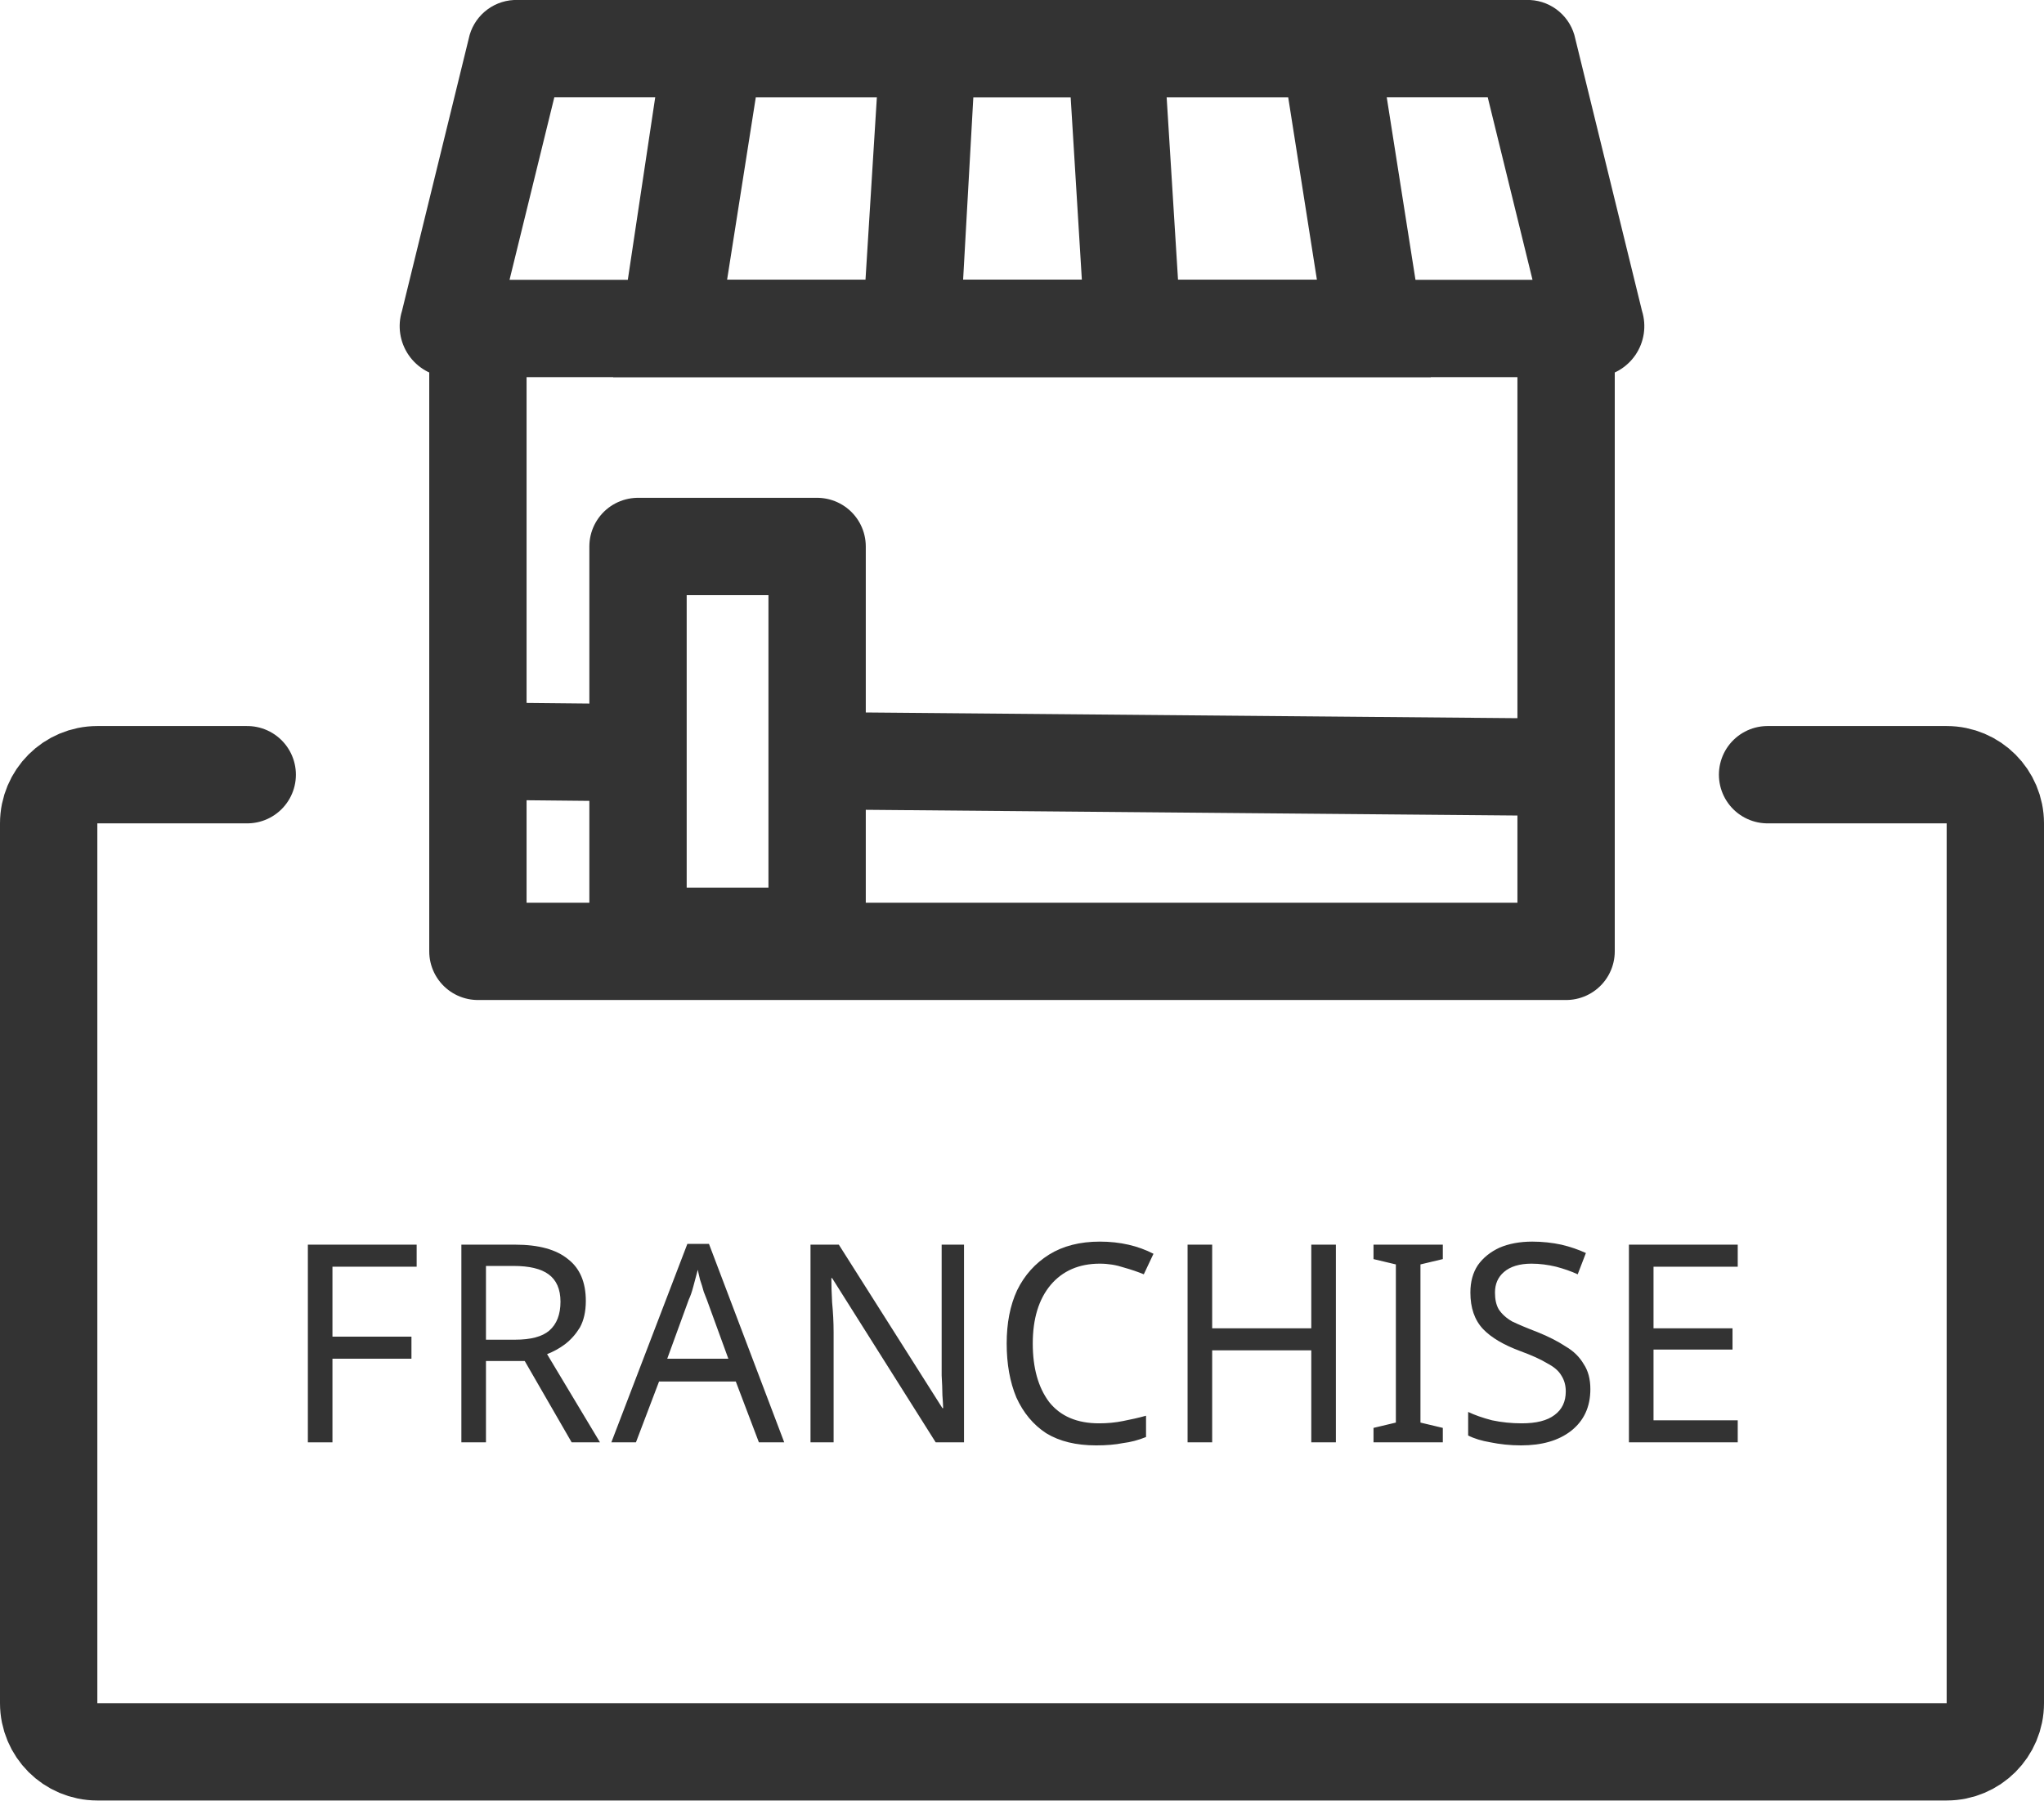
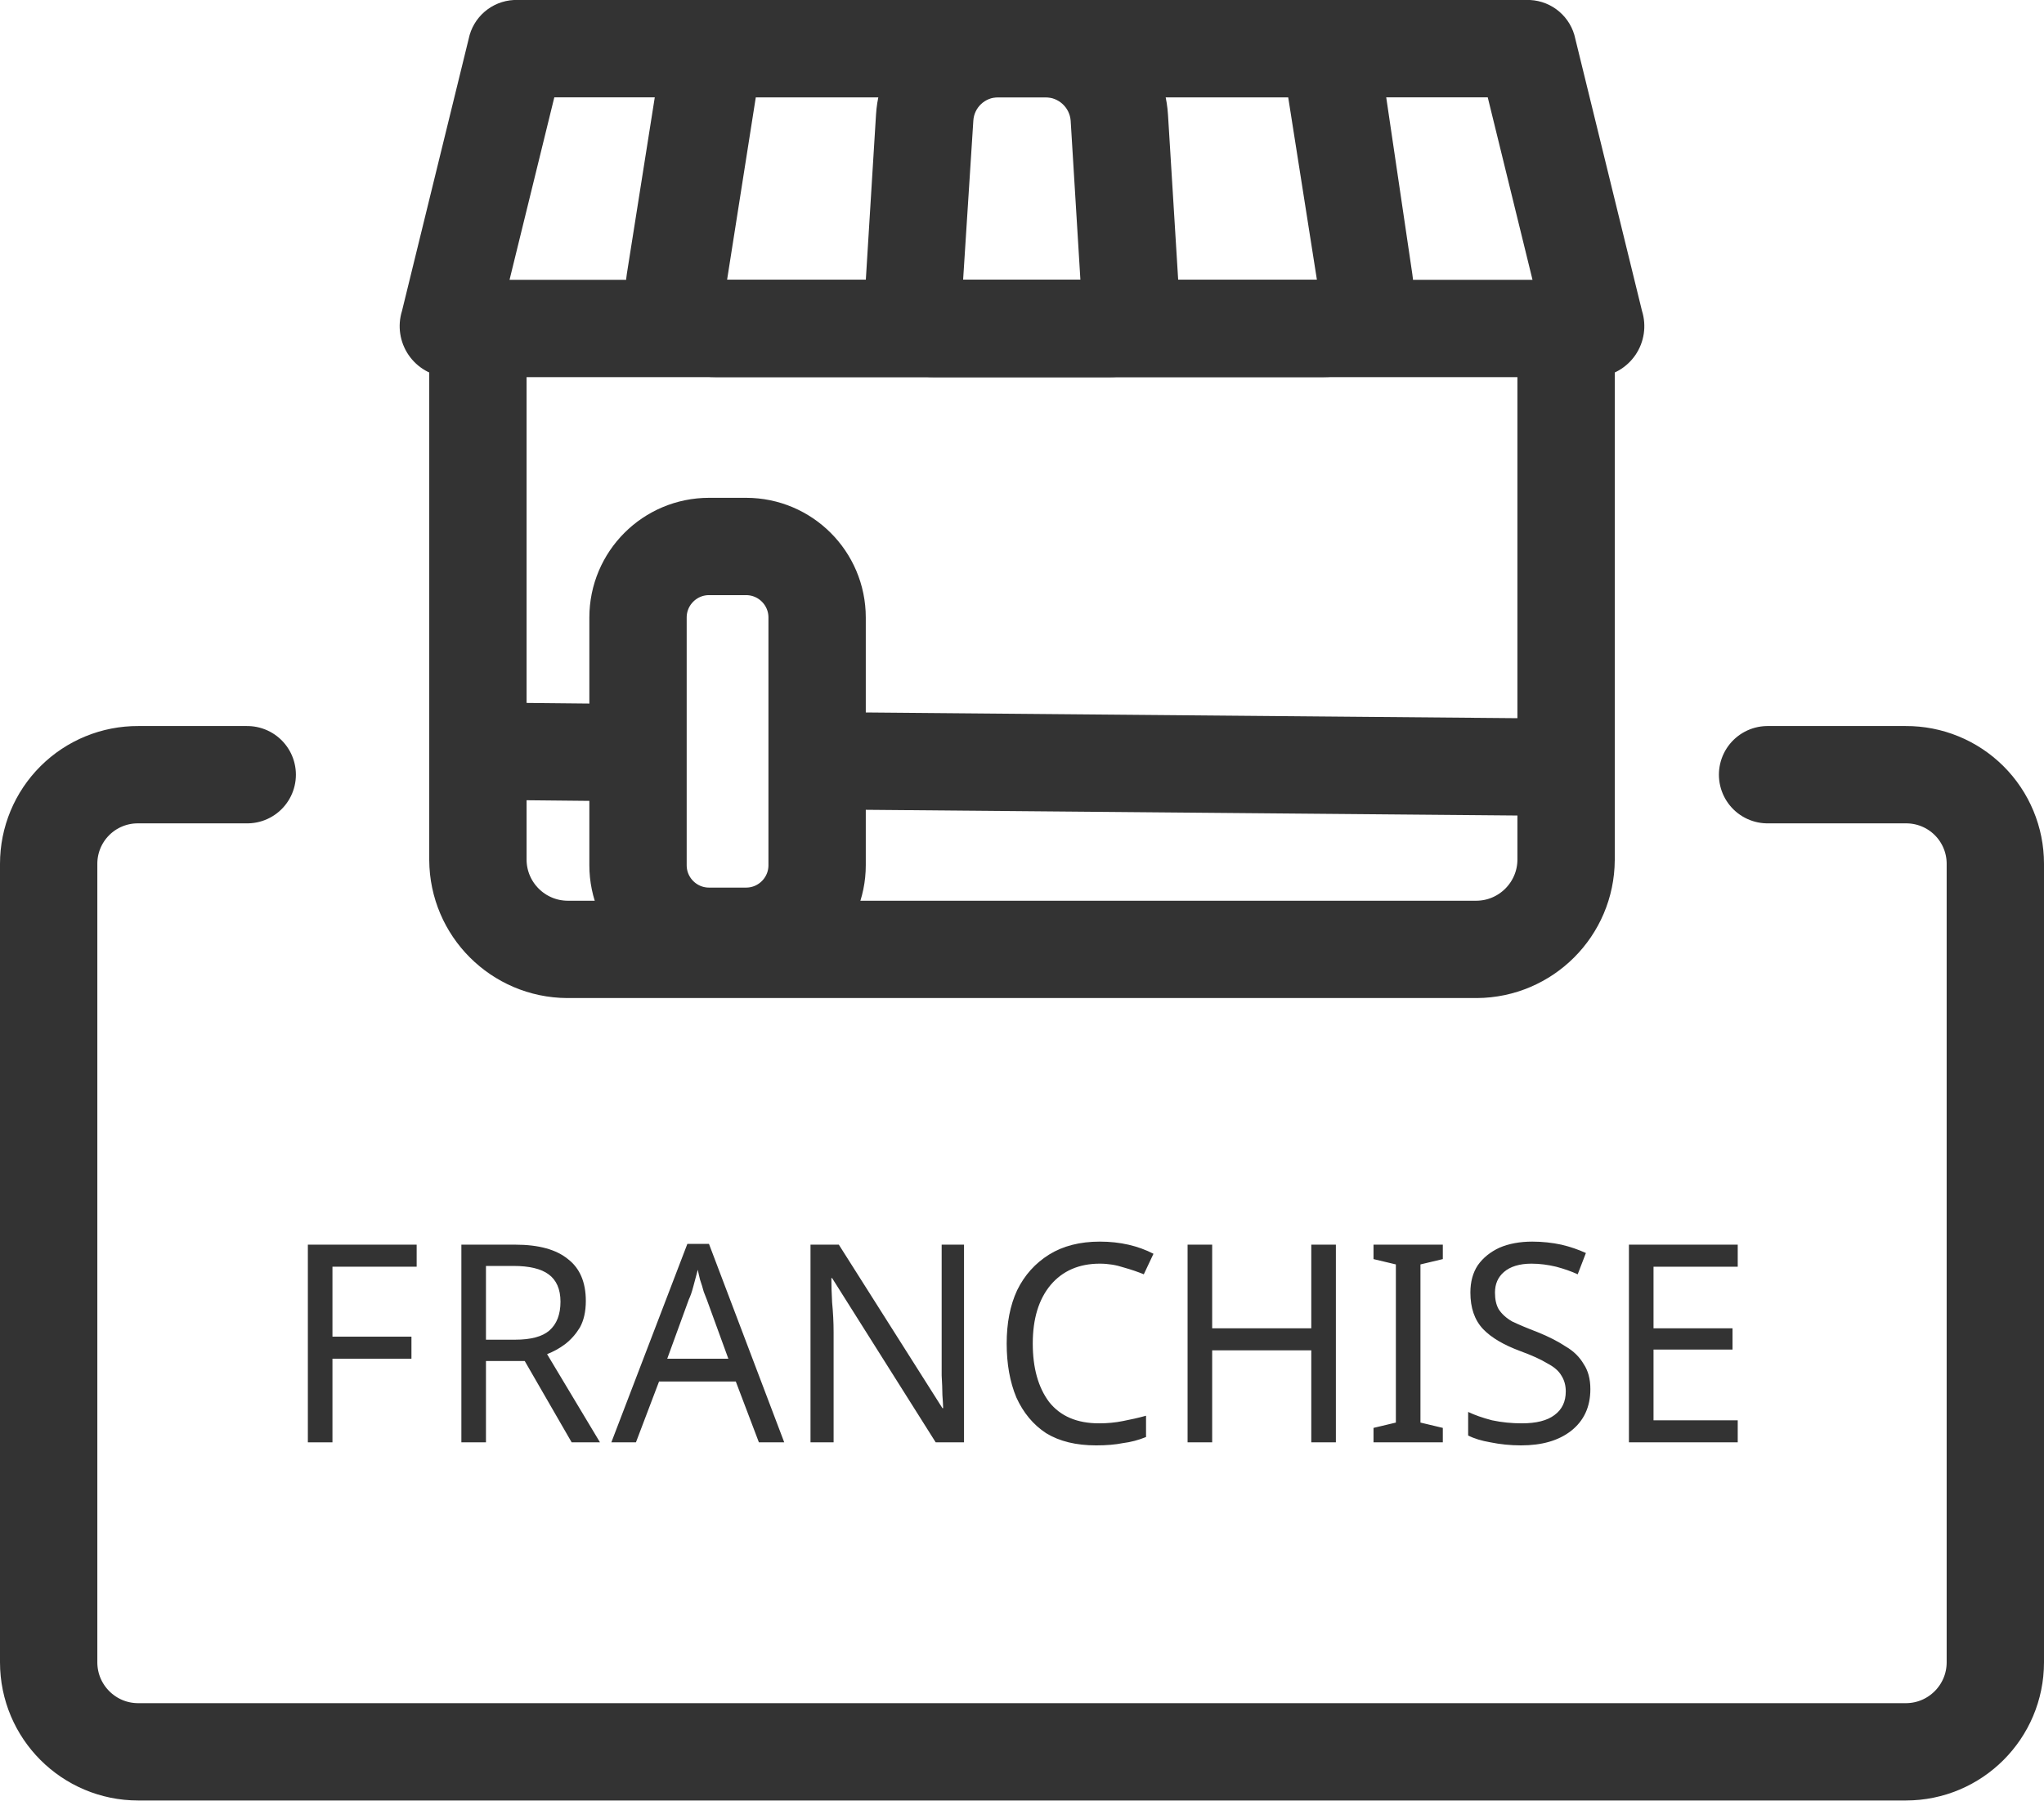
<svg xmlns="http://www.w3.org/2000/svg" viewBox="0 0 42 37">
  <defs>
    <style>.cls-1{fill:none;stroke:#333;stroke-linecap:round;stroke-linejoin:round;stroke-width:2px;}.cls-2,.cls-3{fill:#333;}.cls-3{font-size:5.68px;font-family:NotoSansKR-Medium-KSCpc-EUC-H, Noto Sans KR;}.cls-4{letter-spacing:-0.01em;}</style>
  </defs>
  <g id="Layer_2" data-name="Layer 2">
    <g id="Layer_1-2" data-name="Layer 1">
      <line class="cls-1" x1="10.33" y1="15.44" x2="12.32" y2="15.46" />
      <line class="cls-1" x1="17.65" y1="15.64" x2="31.31" y2="15.76" />
      <path class="cls-2" d="M11.57,1.27h0m19,.73.92,3.75H10.47L11.39,2H30.61m.83-2H10.56a1,1,0,0,0-.93.8L8.26,6.39a1.05,1.05,0,0,0,.93,1.36H32.81a1.05,1.05,0,0,0,.93-1.36L32.37.8a1,1,0,0,0-.93-.8Z" />
-       <path class="cls-2" d="M15.66,1.2h0M26.47,2l.59,3.75H14.94L15.53,2H26.47m.9-2H14.63a1,1,0,0,0-1,.89L12.6,7.75H29.4L28.32.89A1,1,0,0,0,27.37,0Z" />
-       <path class="cls-2" d="M20.08,1.14h0M22,2l.23,3.75H19.79L20,2H22m.84-2H19.18a1.09,1.09,0,0,0-1.1,1l-.42,6.74h6.67L23.91,1a1.09,1.09,0,0,0-1.1-1Z" />
-       <polyline class="cls-1" points="32.18 6.67 32.18 19.55 9.82 19.55 9.82 6.67" />
-       <rect class="cls-1" x="13.11" y="11.23" width="3.68" height="8.01" />
-       <path class="cls-1" d="M36.32,15.92H40a1,1,0,0,1,1,1V35a1,1,0,0,1-1,1H2a1,1,0,0,1-1-1V16.92a1,1,0,0,1,1-1H5.08" />
+       <path class="cls-2" d="M15.66,1.2h0M26.47,2l.59,3.75H14.94L15.53,2H26.47m.9-2H14.63a1,1,0,0,0-1,.89l-.75,4.74a1.84,1.84,0,0,0,1.82,2.12h12.5a1.84,1.84,0,0,0,1.82-2.12L28.32.89A1,1,0,0,0,27.37,0Z" />
+       <path class="cls-2" d="M21.48,2a.52.52,0,0,1,.52.48l.2,3.27H19.79L20,2.48A.51.51,0,0,1,20.51,2h1m0-2h-1A2.51,2.51,0,0,0,18,2.36l-.24,3.89a1.41,1.41,0,0,0,1.41,1.5h3.65a1.42,1.42,0,0,0,1.42-1.5L24,2.36A2.51,2.51,0,0,0,21.48,0Z" />
+       <path class="cls-1" d="M32.18,6.67v11a1.85,1.85,0,0,1-1.84,1.84H11.66a1.85,1.85,0,0,1-1.84-1.84v-11" />
+       <rect class="cls-1" x="13.11" y="11.23" width="3.68" height="8.01" rx="1.46" />
+       <path class="cls-1" d="M36.32,15.92h2.84A1.83,1.83,0,0,1,41,17.75V34.16A1.84,1.84,0,0,1,39.16,36H2.84A1.84,1.84,0,0,1,1,34.16V17.75a1.83,1.83,0,0,1,1.84-1.83H5.08" />
      <text class="cls-3" transform="translate(5.79 29.64) scale(0.98 1)">F<tspan class="cls-4" x="3.22" y="0">R</tspan>
        <tspan x="6.91" y="0">ANCHISE</tspan>
      </text>
    </g>
  </g>
</svg>
